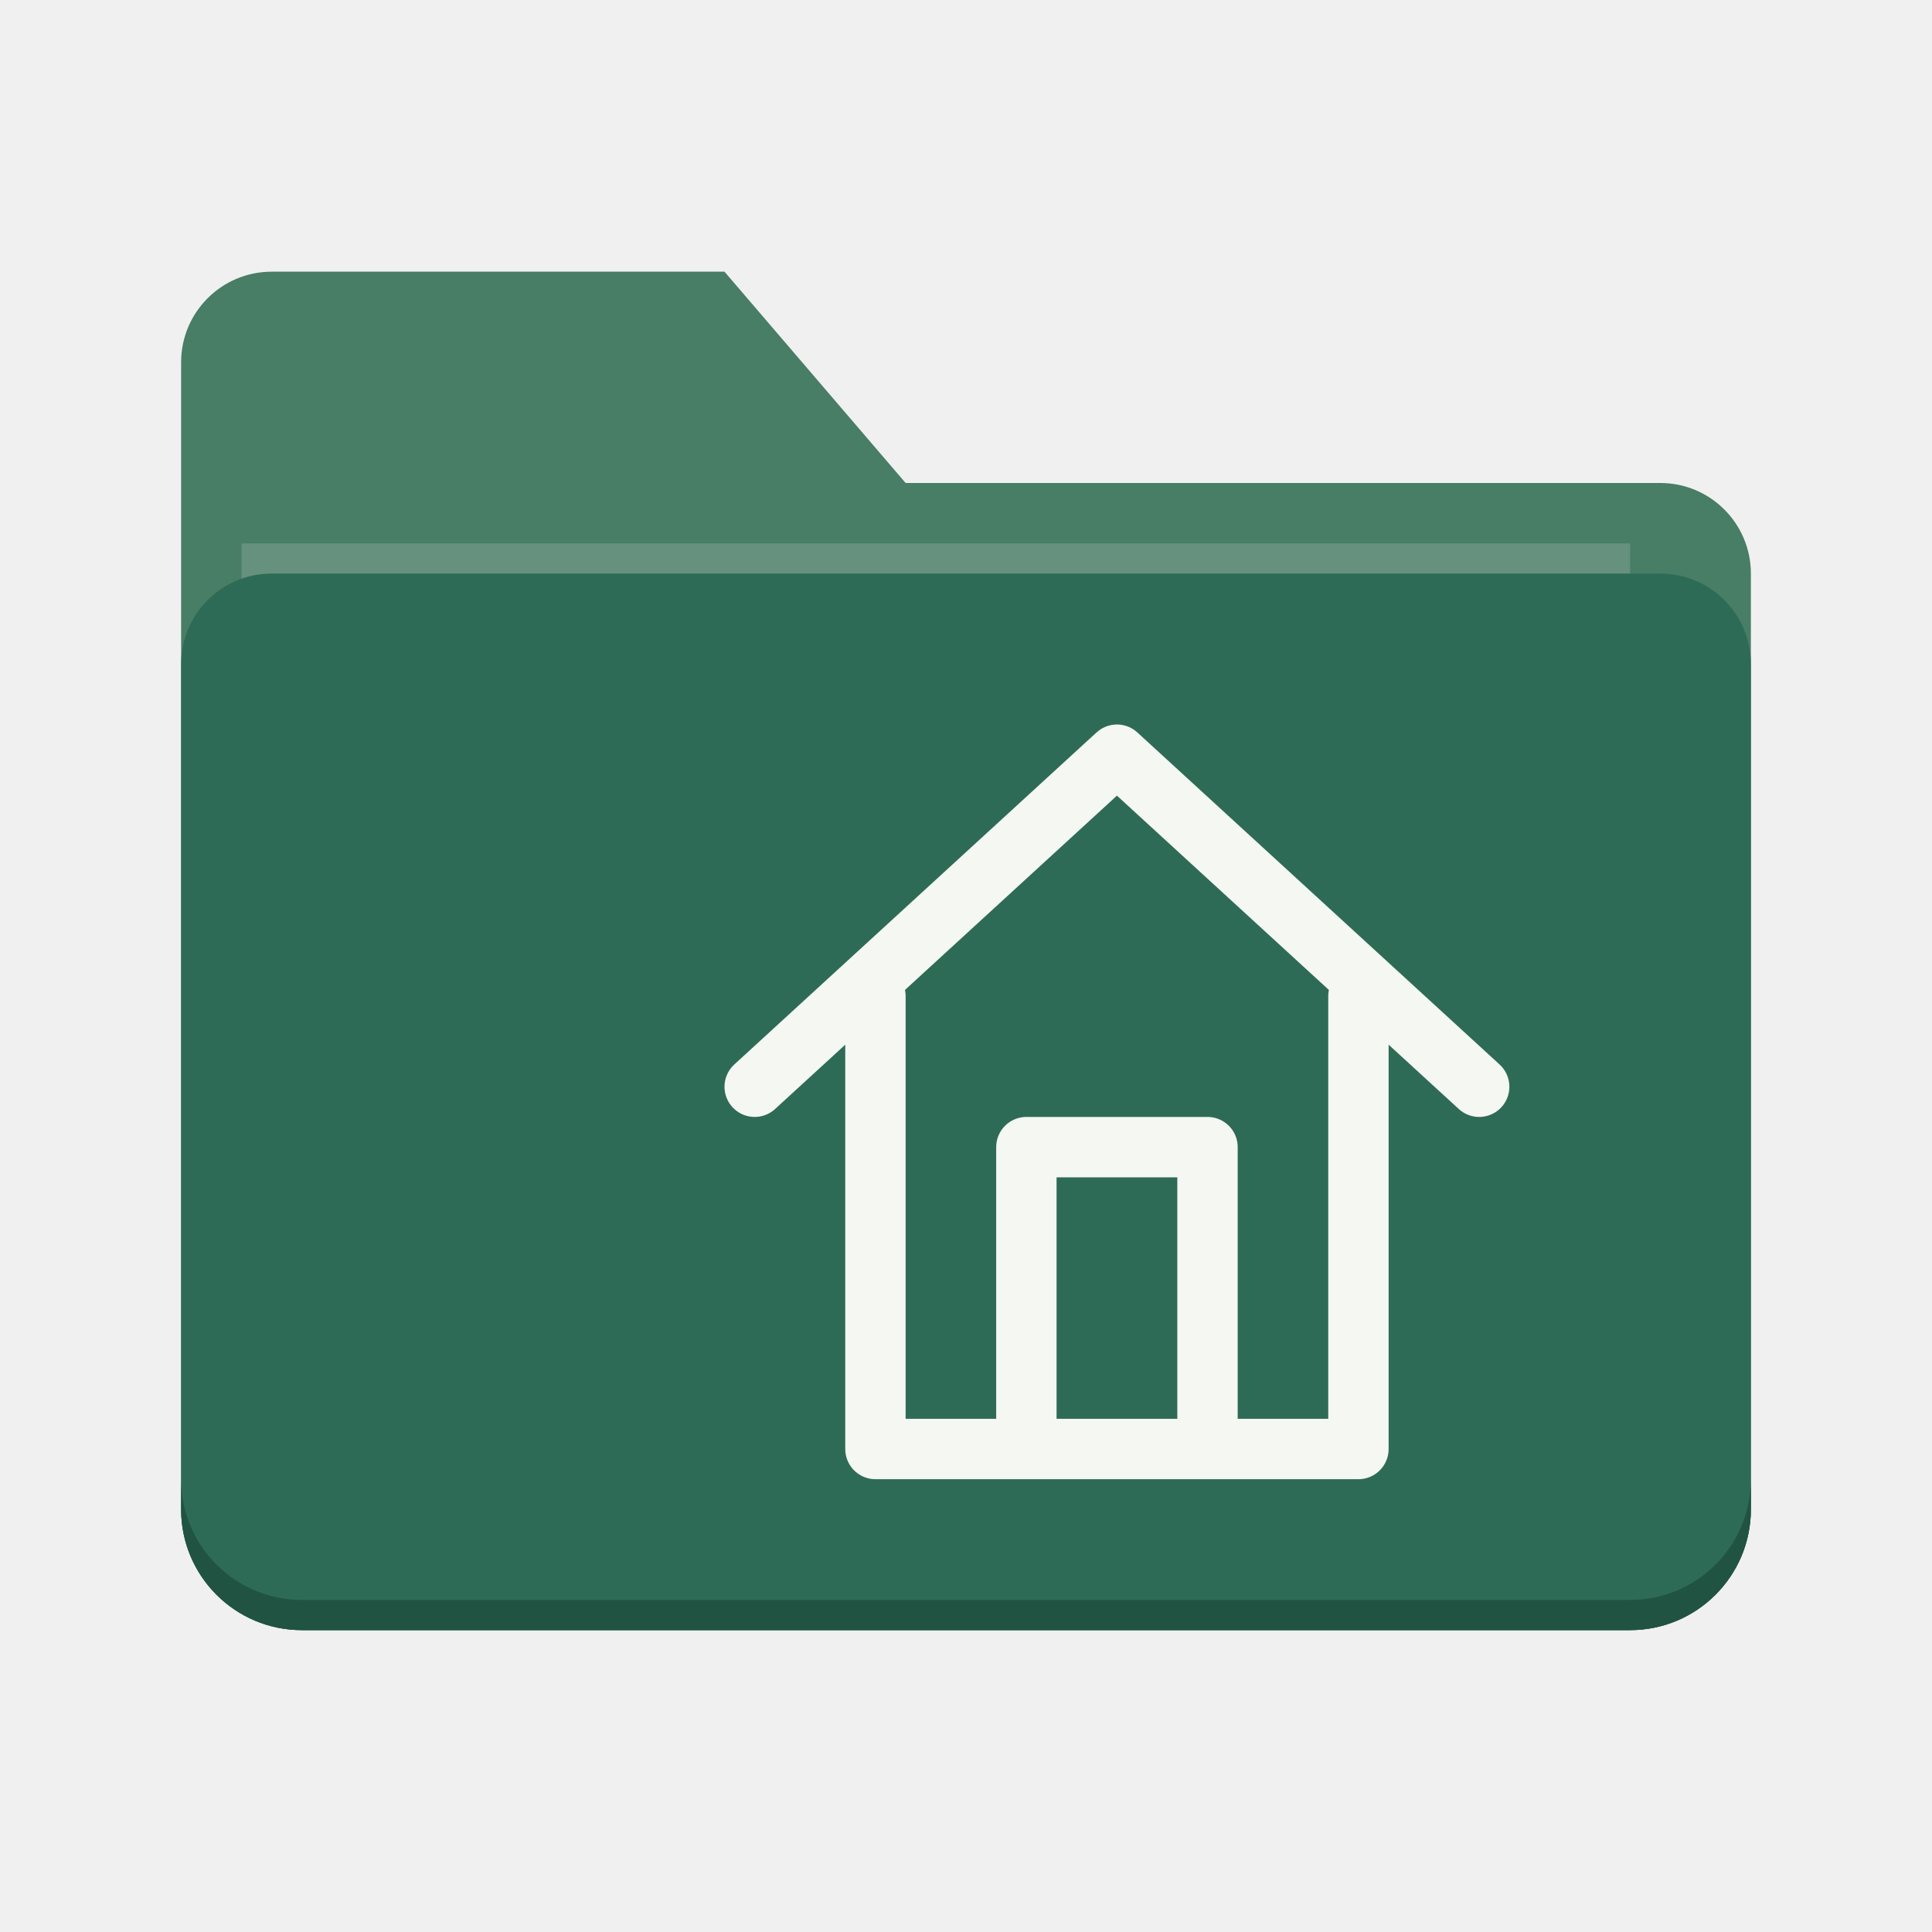
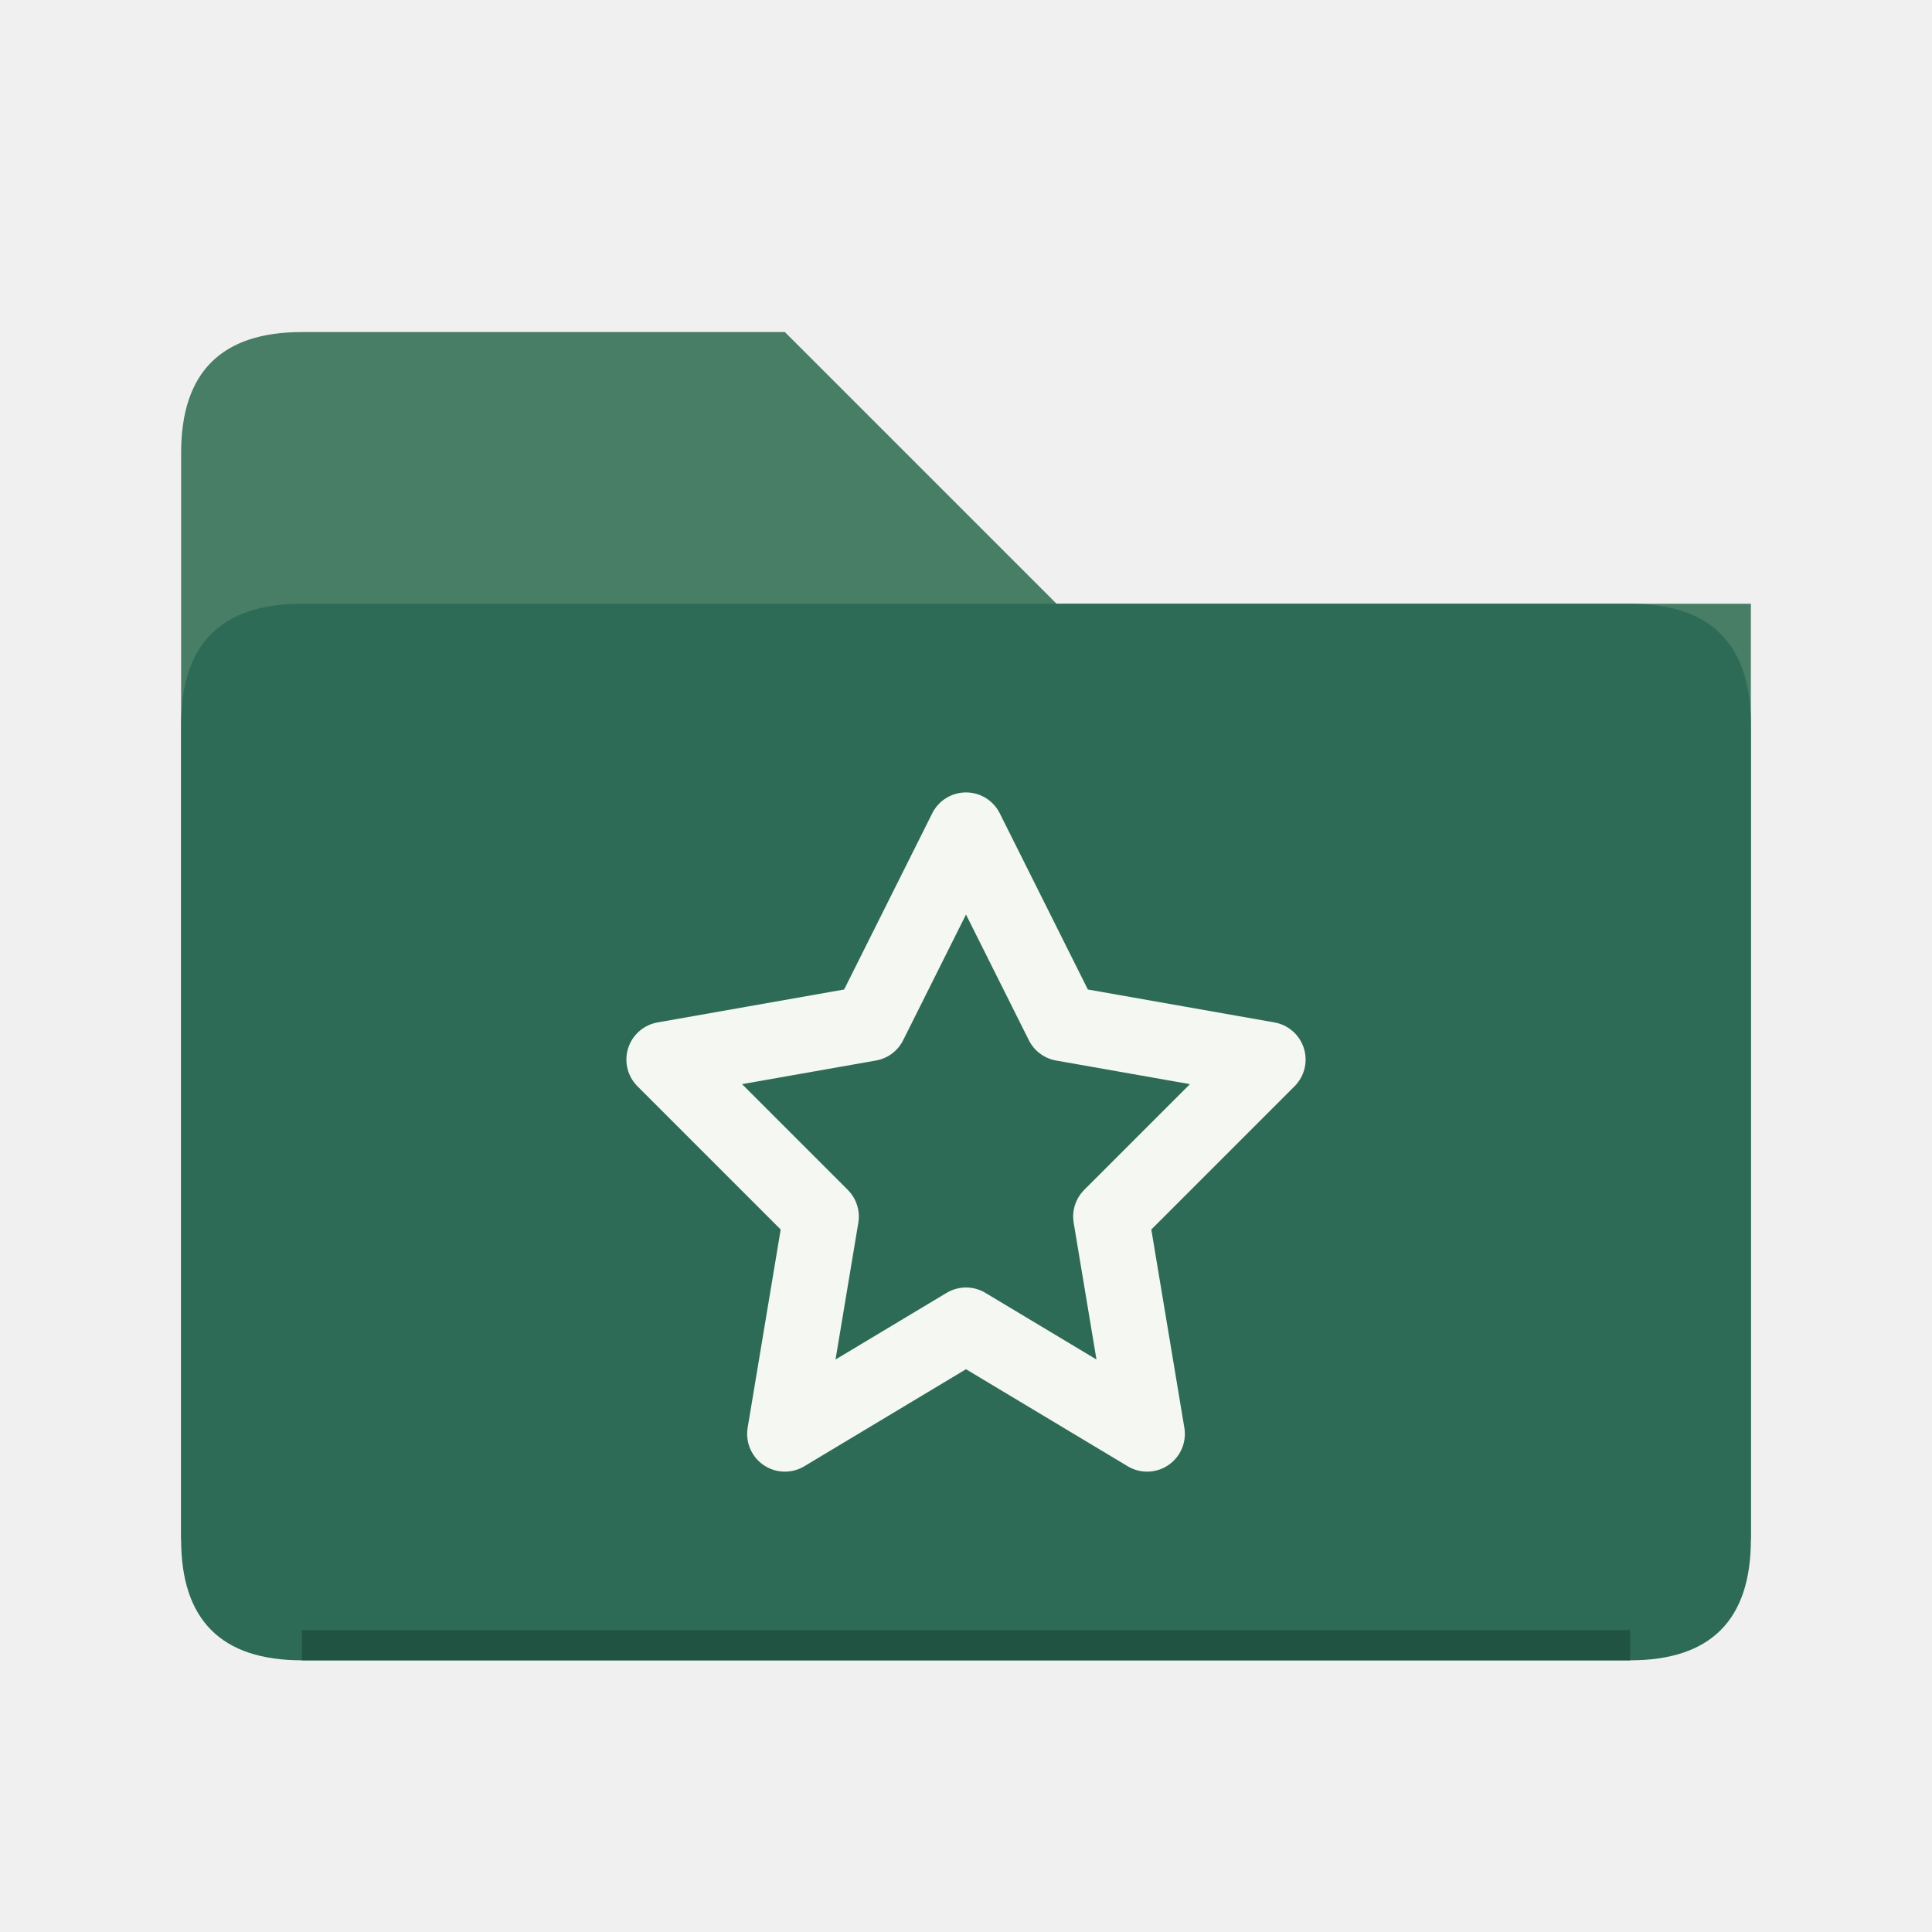
<svg xmlns="http://www.w3.org/2000/svg" width="64" height="64" viewBox="0 0 64 64">
-   <path fill="#487D66" d="M6 12a3 3 0 0 1 3-3h15l6 7h25a3 3 0 0 1 3 3v31a4 4 0 0 1-4 4H10a4 4 0 0 1-4-4z" />
-   <path fill="#FFFFFF" fill-opacity=".16" d="M8 18h46v31H8z" />
-   <path fill="#2E6B57" d="M6 22a3 3 0 0 1 3-3h46a3 3 0 0 1 3 3v28a4 4 0 0 1-4 4H10a4 4 0 0 1-4-4z" />
-   <path fill="#215342" d="M6 49v1a4 4 0 0 0 4 4h44a4 4 0 0 0 4-4v-1a4 4 0 0 1-4 4H10a4 4 0 0 1-4-4z" />
-   <g fill="none" stroke="#F4F7F2" stroke-width="2" stroke-linejoin="round" stroke-linecap="round">
-     <path d="m25 36 12-11 12 11m-20-3v15h16V33M34 48V38h6v10" />
+   <path fill="#487D66" d="M6 15Q6 11 10 11H26L35 20H58V51H6Z" />
+   <path fill="#2E6B57" d="M6 24Q6 20 10 20H54Q58 20 58 24V51Q58 55 54 55H10Q6 55 6 51Z" />
+   <path stroke="#215342" stroke-width="1" d="M10 54.5H54" />
+   <g transform="translate(20.0,25.5) scale(4.0)" fill="none" stroke="#F4F7F2" stroke-width="0.625" stroke-linecap="round" stroke-linejoin="round">
+     <path d="m3 .5 .8 1.6 1.7.3-1.3 1.3.3 1.8L3 4.6l-1.5.9.3-1.8L.5 2.4l1.7-.3z" />
  </g>
</svg>
